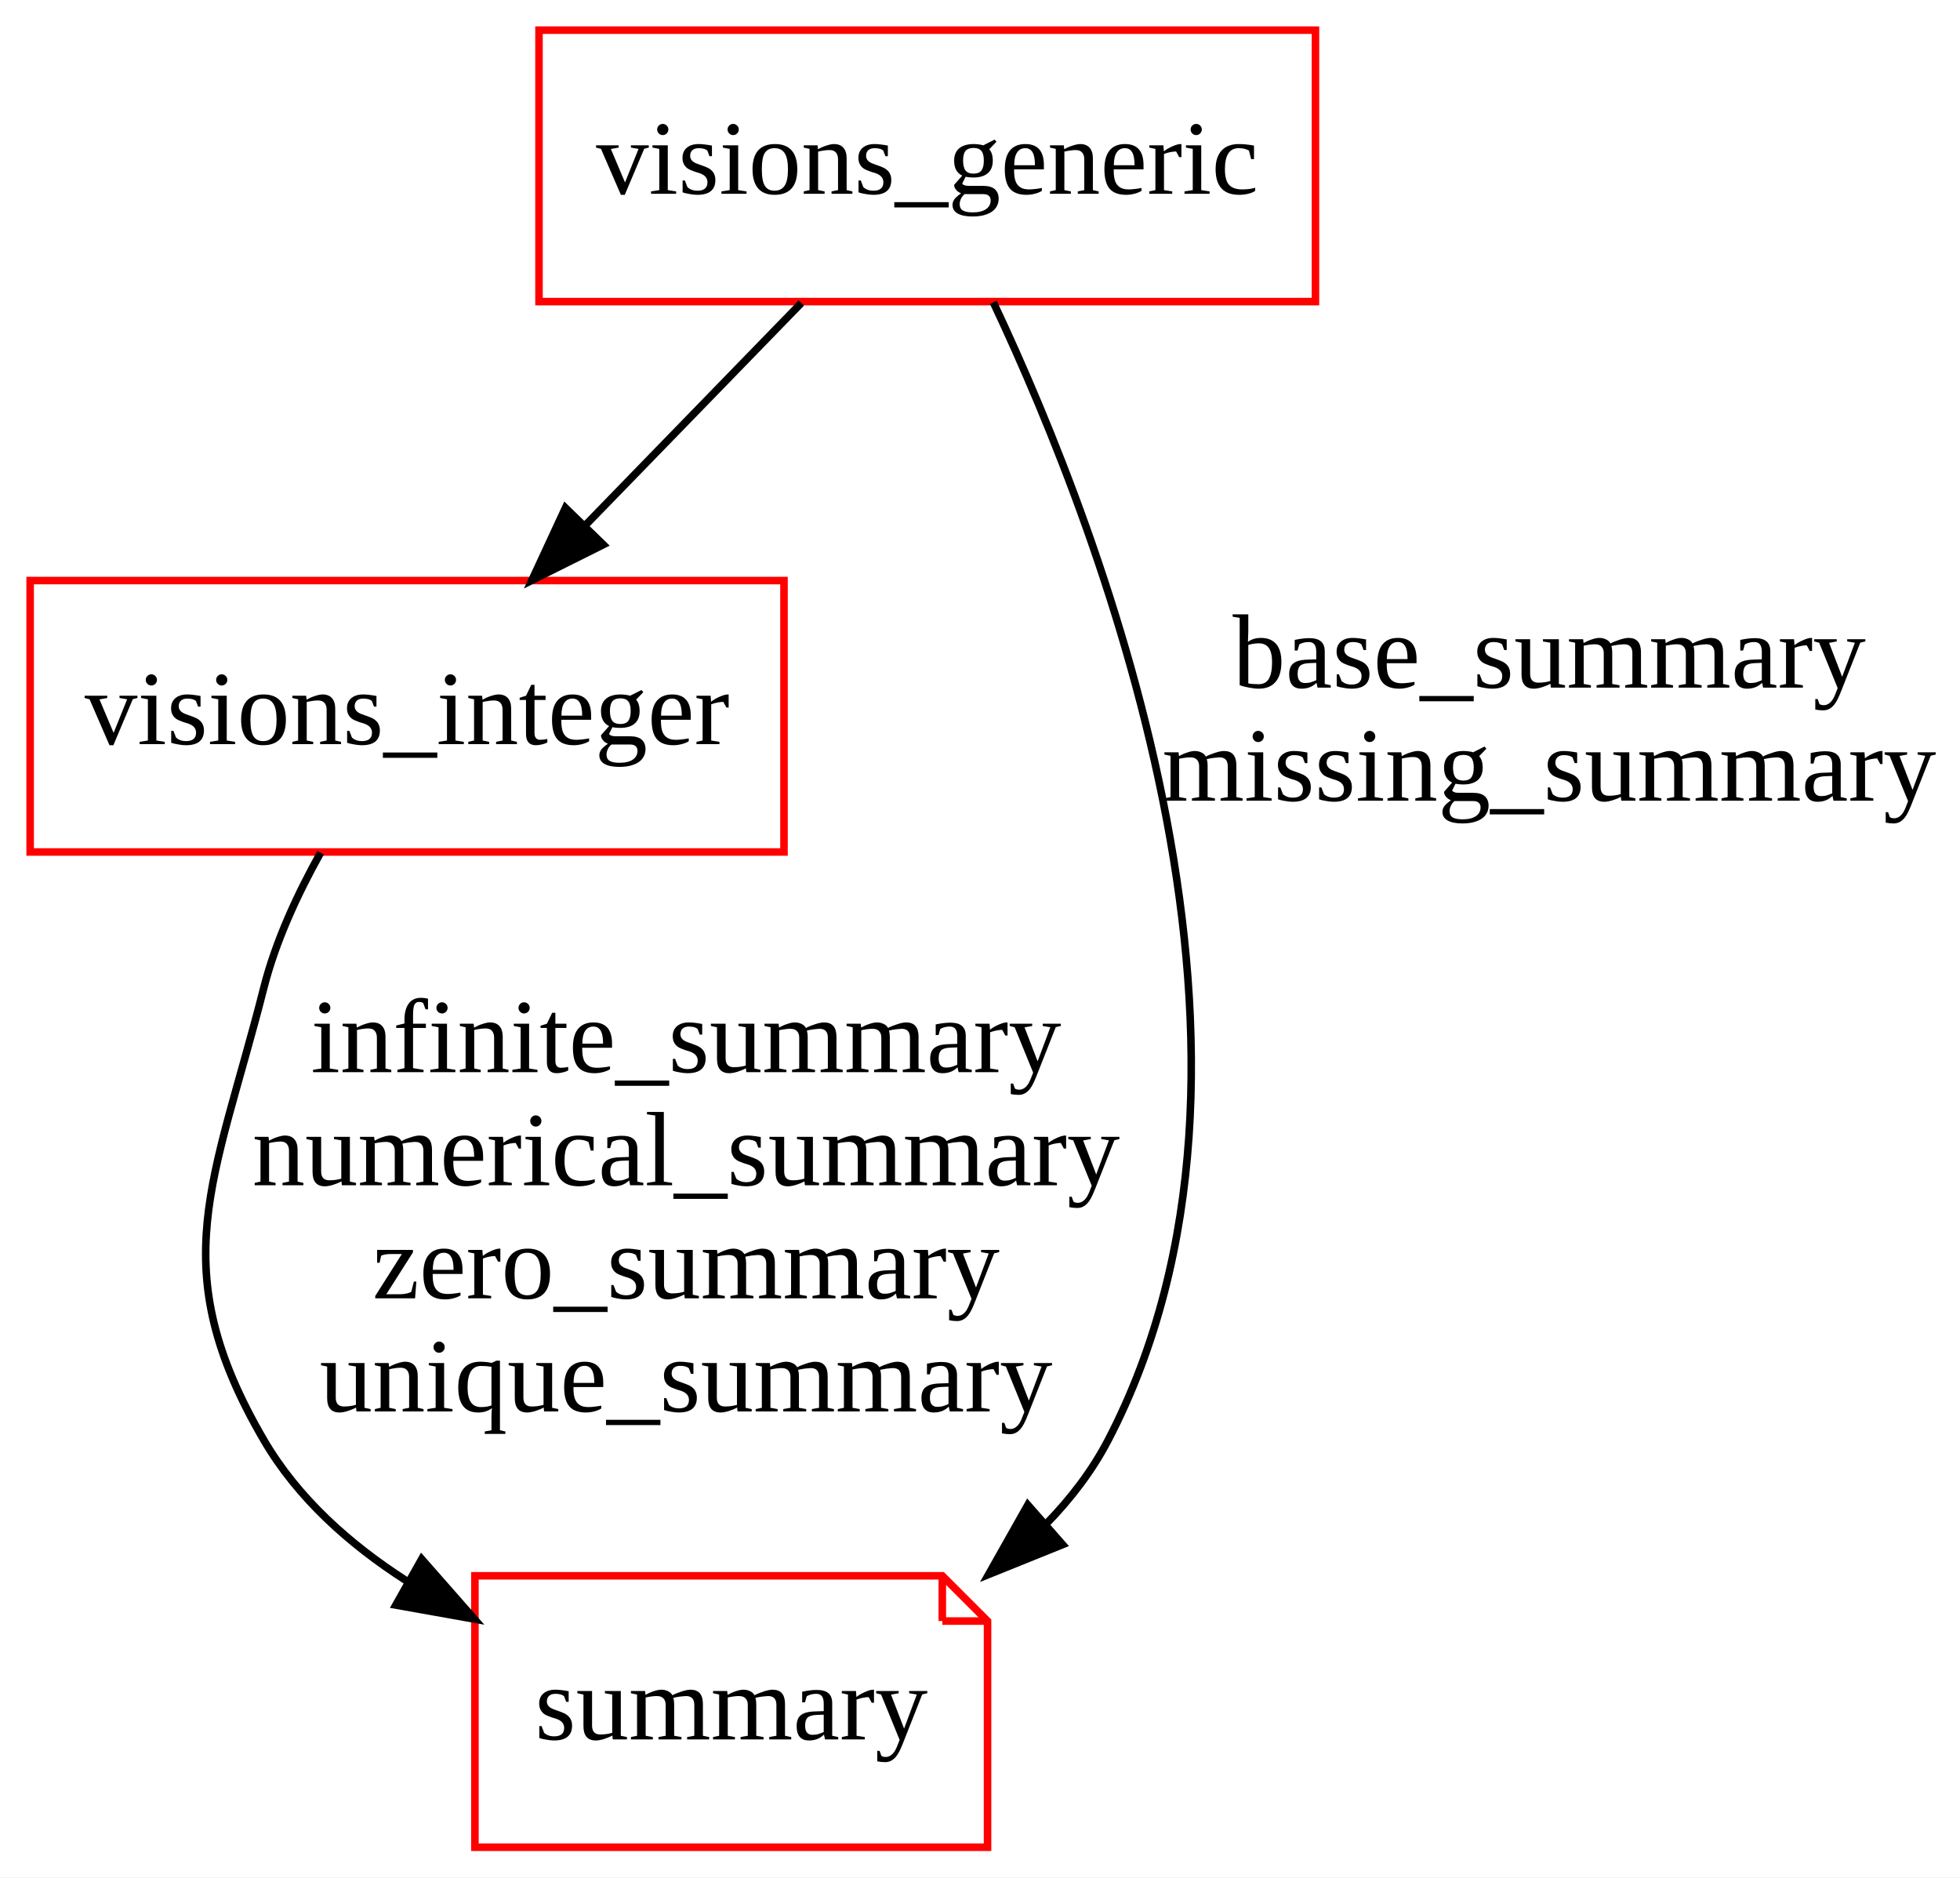
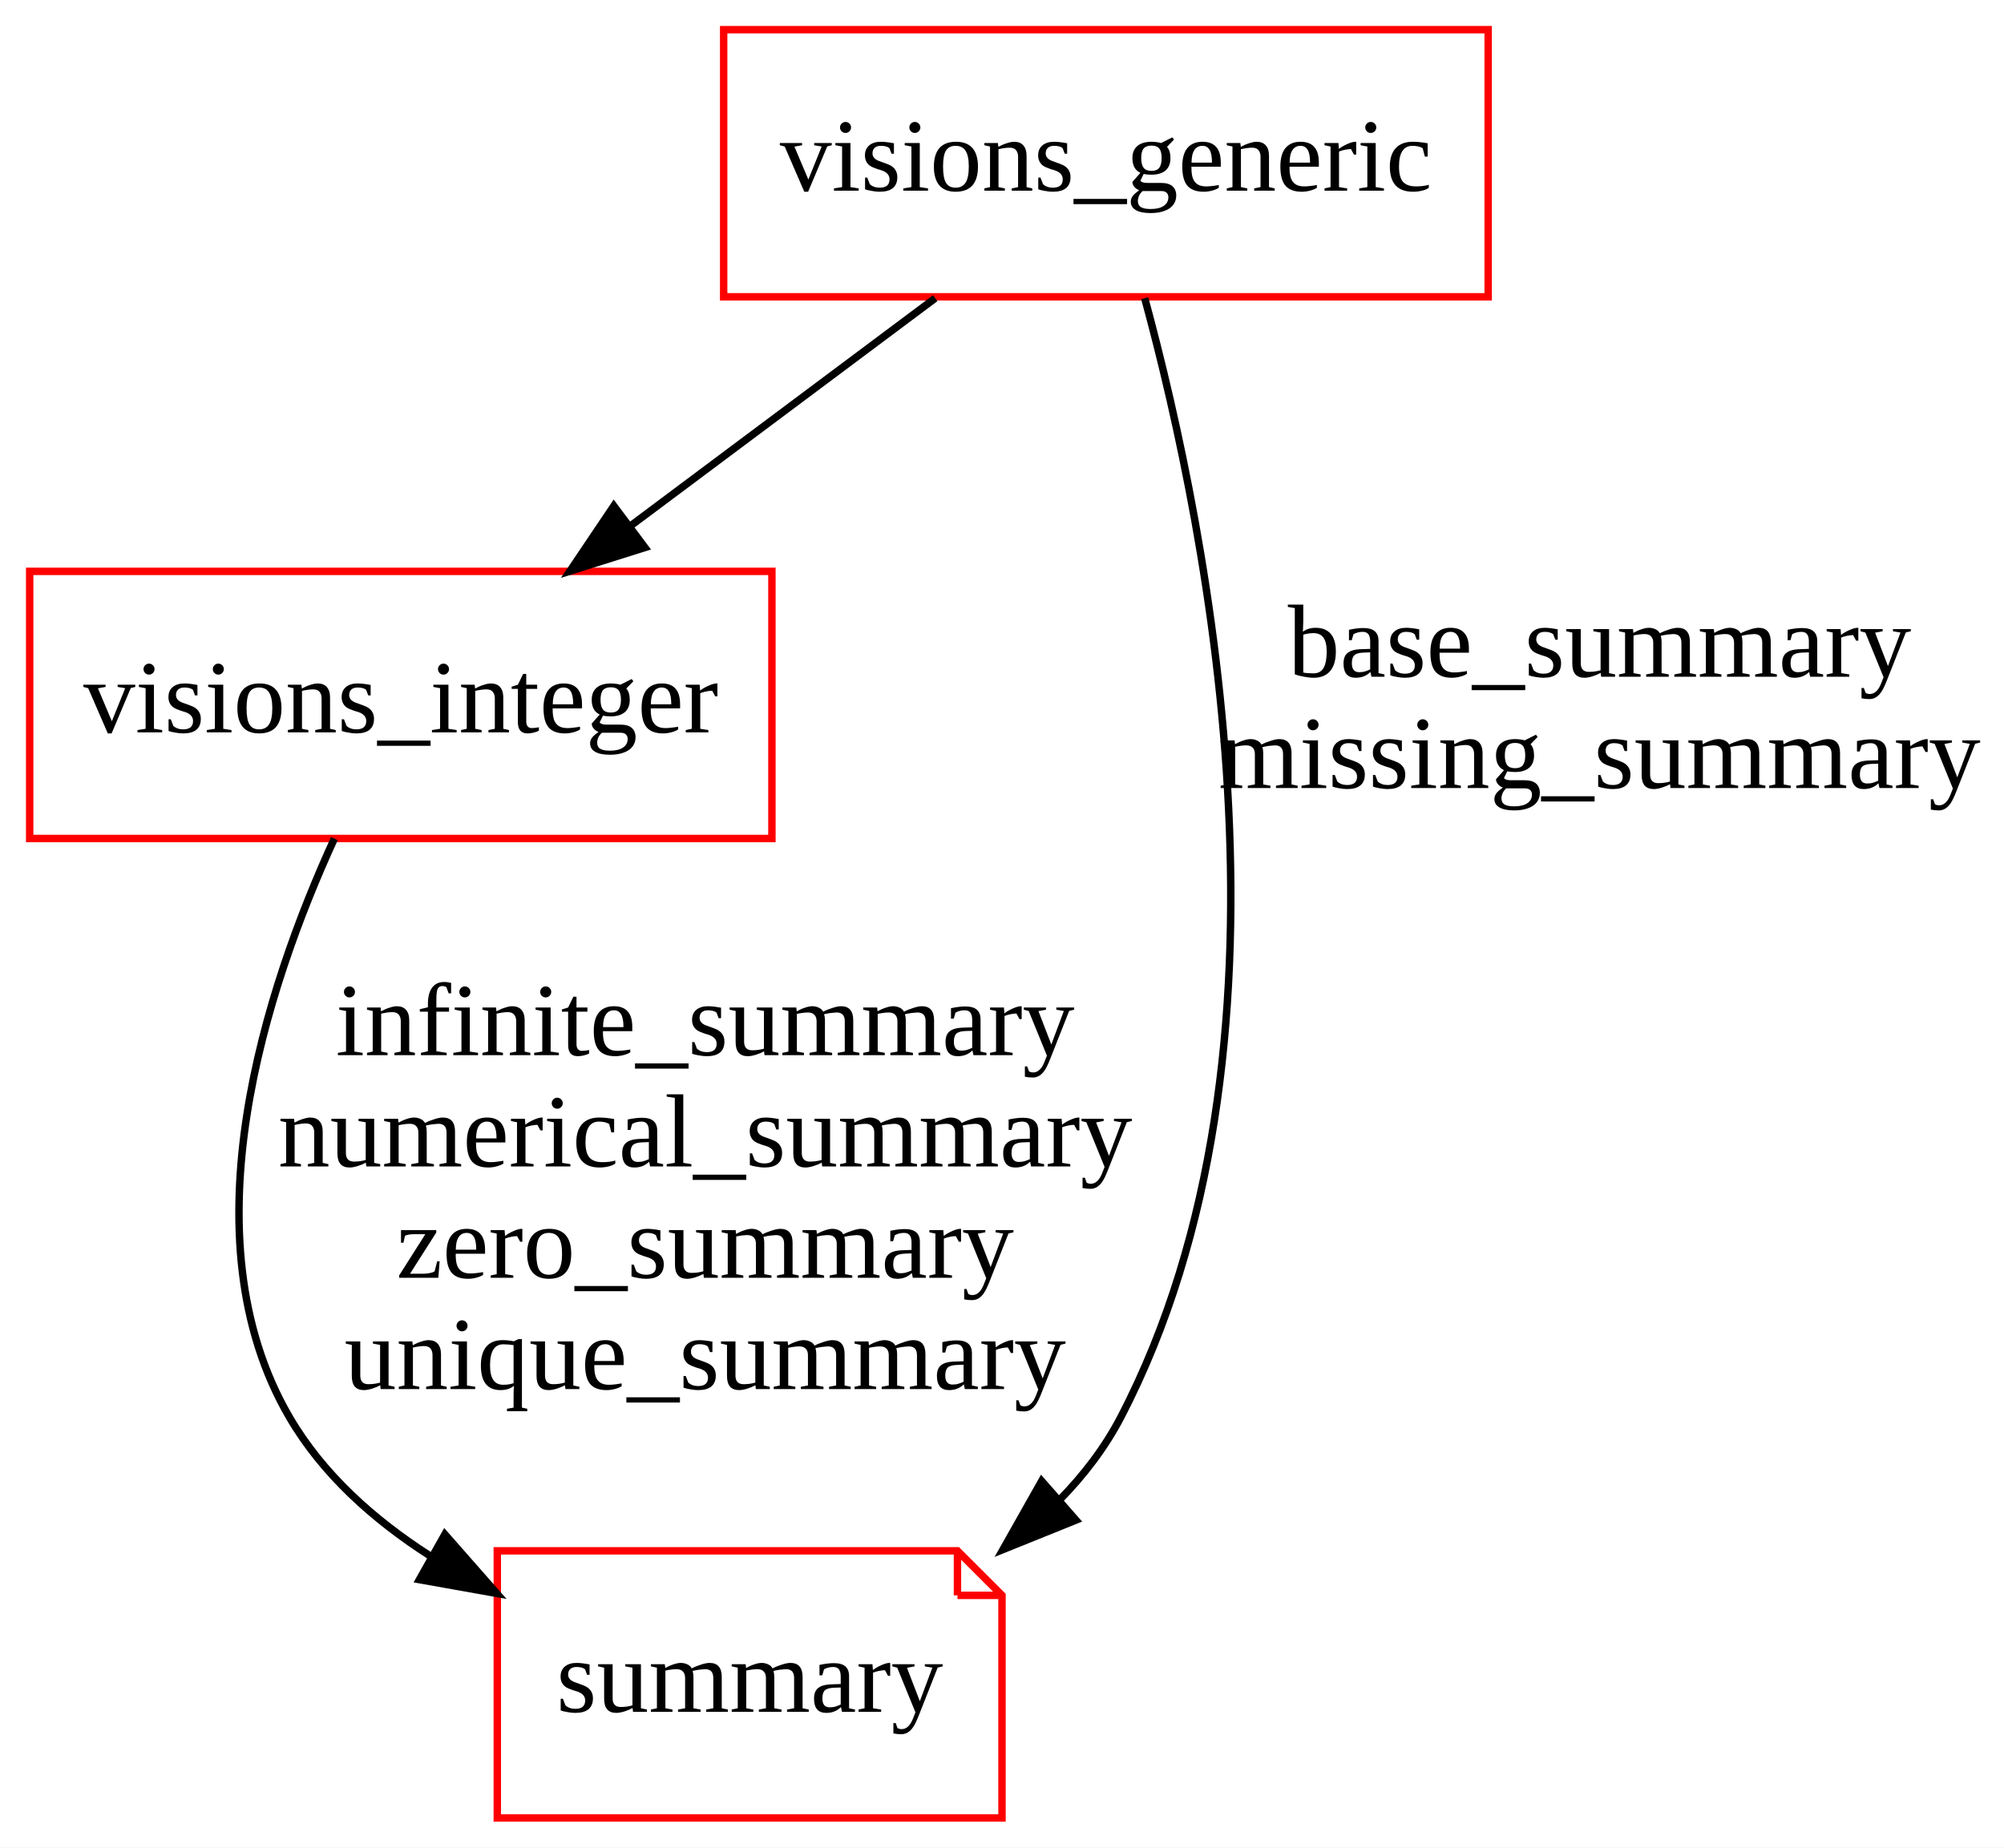
- <svg xmlns="http://www.w3.org/2000/svg" width="260pt" height="249pt" viewBox="0.00 0.00 260.00 249.00">
+ <svg xmlns="http://www.w3.org/2000/svg" width="270pt" height="249pt" viewBox="0.00 0.00 270.00 249.00">
  <g id="graph0" class="graph" transform="scale(1 1) rotate(0) translate(4 245)">
-     <polygon fill="white" stroke="none" points="-4,4 -4,-245 256,-245 256,4 -4,4" />
+     <polygon fill="white" stroke="none" points="-4,4 -4,-245 266,-245 266,4 -4,4" />
    <g id="node1" class="node">
+       <polygon fill="none" stroke="red" points="196.5,-241 93.5,-241 93.5,-205 196.5,-205 196.5,-241" />
+       <text text-anchor="middle" x="145" y="-219.3" font-family="Times New Roman,serif" font-size="14.00">visions_generic</text>
+     </g>
+     <g id="node2" class="node">
      <polygon fill="none" stroke="red" points="100,-168 0,-168 0,-132 100,-132 100,-168" />
      <text text-anchor="middle" x="50" y="-146.3" font-family="Times New Roman,serif" font-size="14.00">visions_integer</text>
    </g>
+     <g id="edge1" class="edge">
+       <path fill="none" stroke="black" d="M122.003,-204.813C109.634,-195.569 94.212,-184.043 80.818,-174.032" />
+       <polygon fill="black" stroke="black" points="82.891,-171.212 72.785,-168.029 78.7,-176.819 82.891,-171.212" />
+     </g>
    <g id="node3" class="node">
-       <polygon fill="none" stroke="red" points="121,-36 59,-36 59,-0 127,-0 127,-30 121,-36" />
-       <polyline fill="none" stroke="red" points="121,-36 121,-30 " />
-       <polyline fill="none" stroke="red" points="127,-30 121,-30 " />
-       <text text-anchor="middle" x="93" y="-14.3" font-family="Times New Roman,serif" font-size="14.00">summary</text>
+       <polygon fill="none" stroke="red" points="125,-36 63,-36 63,-0 131,-0 131,-30 125,-36" />
+       <polyline fill="none" stroke="red" points="125,-36 125,-30 " />
+       <polyline fill="none" stroke="red" points="131,-30 125,-30 " />
+       <text text-anchor="middle" x="97" y="-14.3" font-family="Times New Roman,serif" font-size="14.00">summary</text>
+     </g>
+     <g id="edge3" class="edge">
+       <path fill="none" stroke="black" d="M150.229,-204.815C158.88,-172.974 172.796,-103.545 147,-54 144.878,-49.925 142.041,-46.226 138.791,-42.893" />
+       <polygon fill="black" stroke="black" points="140.961,-40.141 131.136,-36.177 136.345,-45.403 140.961,-40.141" />
+       <text text-anchor="middle" x="211.5" y="-153.8" font-family="Times New Roman,serif" font-size="14.00">base_summary</text>
+       <text text-anchor="middle" x="211.5" y="-138.8" font-family="Times New Roman,serif" font-size="14.00">missing_summary</text>
    </g>
    <g id="edge2" class="edge">
-       <path fill="none" stroke="black" d="M38.525,-131.902C35.46,-126.419 32.566,-120.165 31,-114 24.437,-88.154 17.555,-77.029 31,-54 35.479,-46.328 42.331,-40.205 49.869,-35.366" />
-       <polygon fill="black" stroke="black" points="51.938,-38.217 58.933,-30.259 48.502,-32.118 51.938,-38.217" />
-       <text text-anchor="middle" x="87" y="-102.8" font-family="Times New Roman,serif" font-size="14.00">infinite_summary</text>
-       <text text-anchor="middle" x="87" y="-87.8" font-family="Times New Roman,serif" font-size="14.00">numerical_summary</text>
-       <text text-anchor="middle" x="87" y="-72.8" font-family="Times New Roman,serif" font-size="14.00">zero_summary</text>
-       <text text-anchor="middle" x="87" y="-57.8" font-family="Times New Roman,serif" font-size="14.00">unique_summary</text>
-     </g>
-     <g id="node2" class="node">
-       <polygon fill="none" stroke="red" points="170.5,-241 67.5,-241 67.5,-205 170.5,-205 170.5,-241" />
-       <text text-anchor="middle" x="119" y="-219.3" font-family="Times New Roman,serif" font-size="14.00">visions_generic</text>
-     </g>
-     <g id="edge1" class="edge">
-       <path fill="none" stroke="black" d="M102.297,-204.813C93.737,-196.005 83.164,-185.125 73.769,-175.458" />
-       <polygon fill="black" stroke="black" points="76.028,-172.761 66.549,-168.029 71.008,-177.64 76.028,-172.761" />
-     </g>
-     <g id="edge3" class="edge">
-       <path fill="none" stroke="black" d="M127.765,-204.91C142.7,-173.226 169.056,-104.044 143,-54 140.878,-49.925 138.041,-46.226 134.791,-42.893" />
-       <polygon fill="black" stroke="black" points="136.961,-40.141 127.136,-36.177 132.345,-45.403 136.961,-40.141" />
-       <text text-anchor="middle" x="201.5" y="-153.8" font-family="Times New Roman,serif" font-size="14.00">base_summary</text>
-       <text text-anchor="middle" x="201.5" y="-138.8" font-family="Times New Roman,serif" font-size="14.00">missing_summary</text>
+       <path fill="none" stroke="black" d="M41.051,-131.985C31.867,-111.965 20.773,-78.369 35,-54 39.479,-46.328 46.331,-40.205 53.869,-35.366" />
+       <polygon fill="black" stroke="black" points="55.938,-38.217 62.933,-30.259 52.502,-32.118 55.938,-38.217" />
+       <text text-anchor="middle" x="91" y="-102.8" font-family="Times New Roman,serif" font-size="14.00">infinite_summary</text>
+       <text text-anchor="middle" x="91" y="-87.8" font-family="Times New Roman,serif" font-size="14.00">numerical_summary</text>
+       <text text-anchor="middle" x="91" y="-72.8" font-family="Times New Roman,serif" font-size="14.00">zero_summary</text>
+       <text text-anchor="middle" x="91" y="-57.8" font-family="Times New Roman,serif" font-size="14.00">unique_summary</text>
    </g>
  </g>
</svg>
